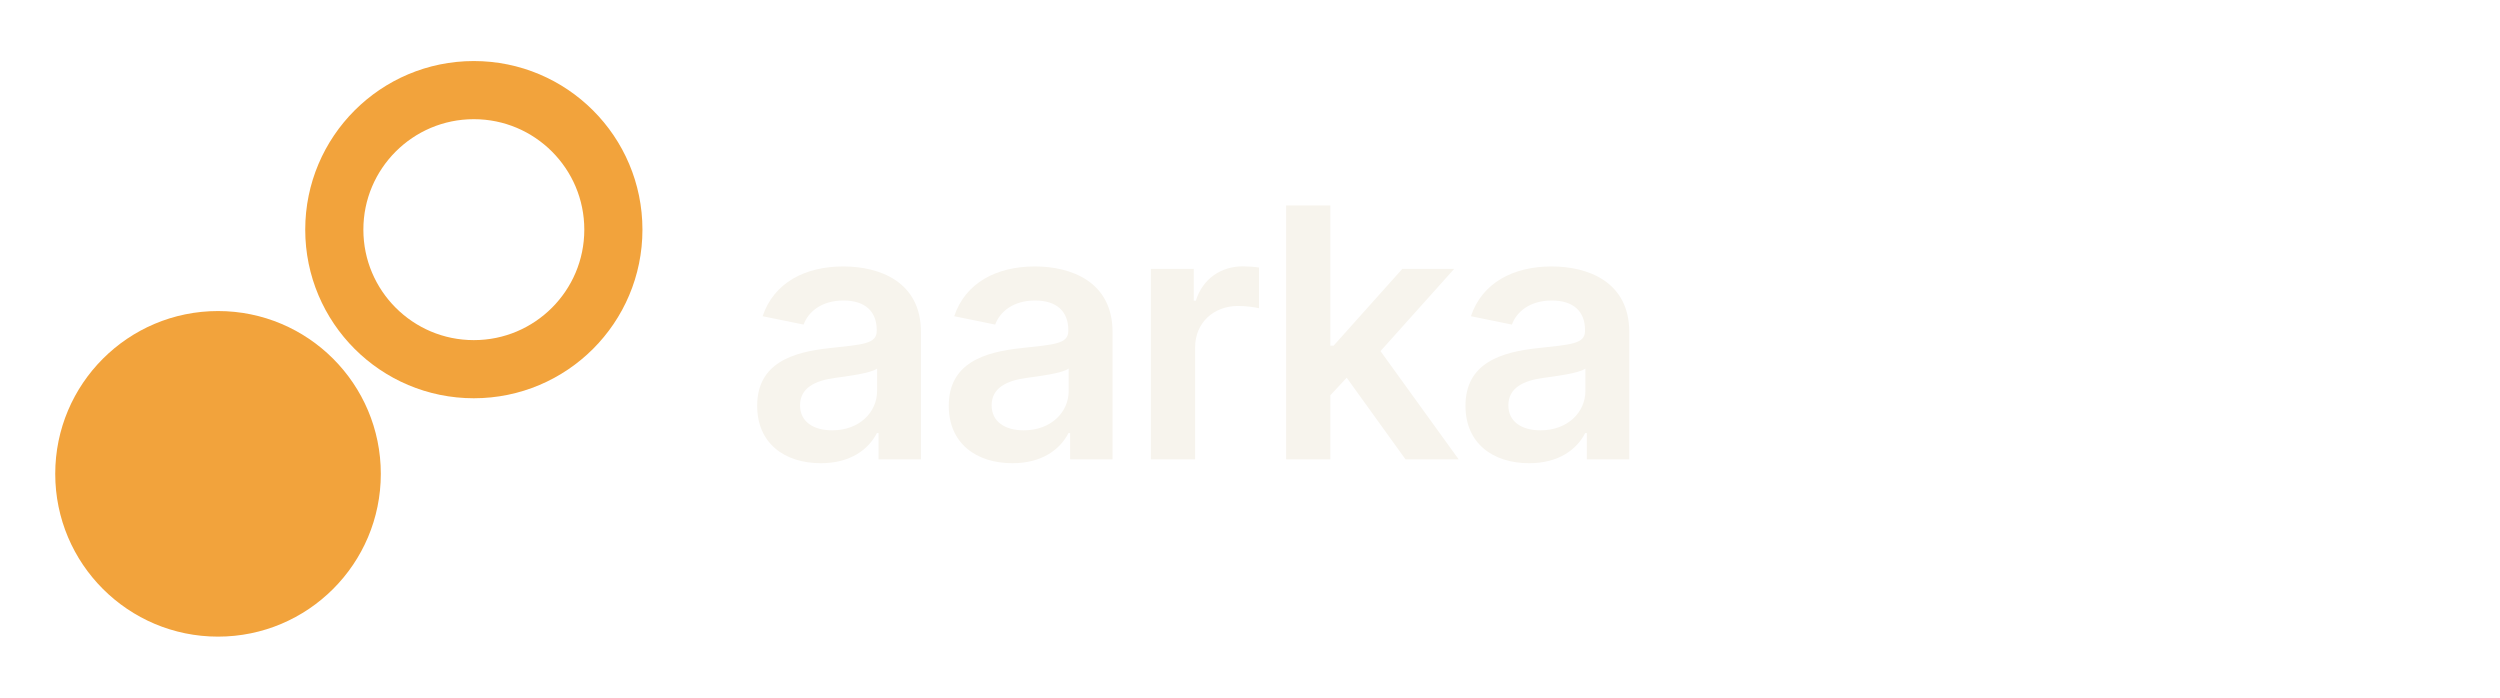
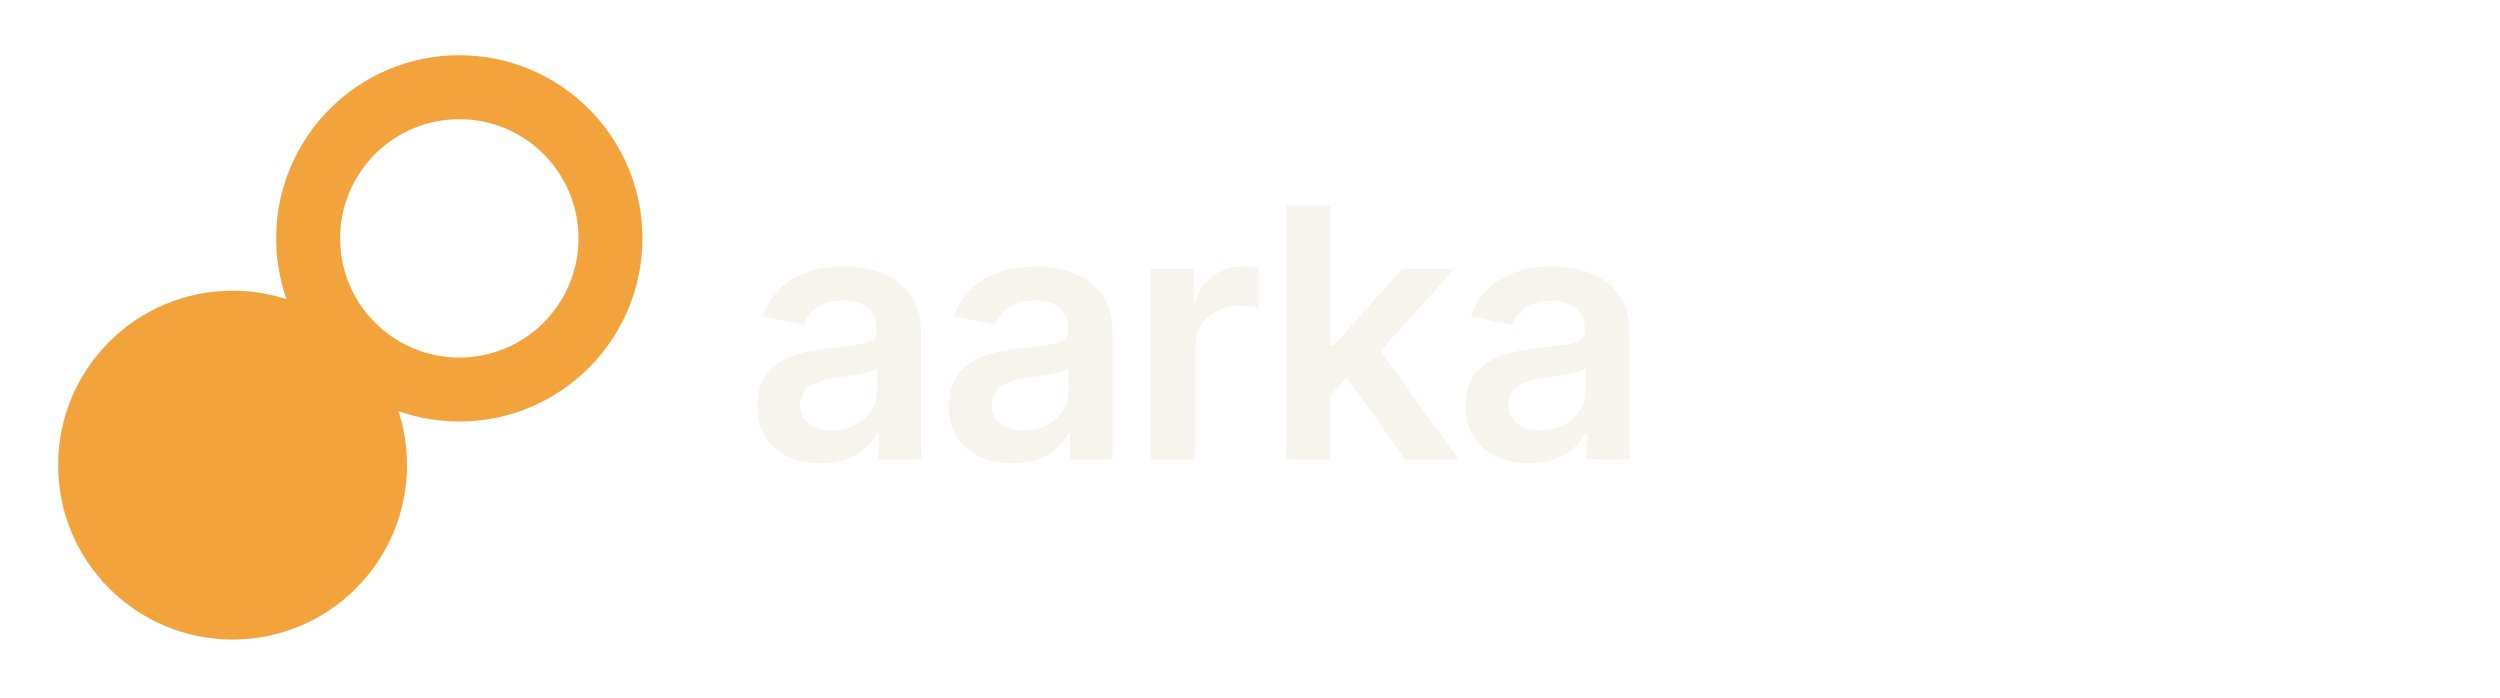
<svg xmlns="http://www.w3.org/2000/svg" viewBox="0 0 430 120" width="430" height="120" role="img" aria-label="Aarka">
-   <circle cx="37.5" cy="81.5" r="28" fill="#F2A33C" />
-   <circle cx="81.5" cy="39.5" r="24" fill="none" stroke="#F2A33C" stroke-width="10" />
+   <circle cx="40" cy="80" r="30" fill="#F2A33C" />
+   <circle cx="79" cy="41" r="26" fill="none" stroke="#F2A33C" stroke-width="11" />
  <text x="128" y="79" font-family="Inter, 'Helvetica Neue', Helvetica, Arial, sans-serif" font-size="60" font-weight="600" letter-spacing="-1.5" fill="#F7F4ED">aarka</text>
</svg>
